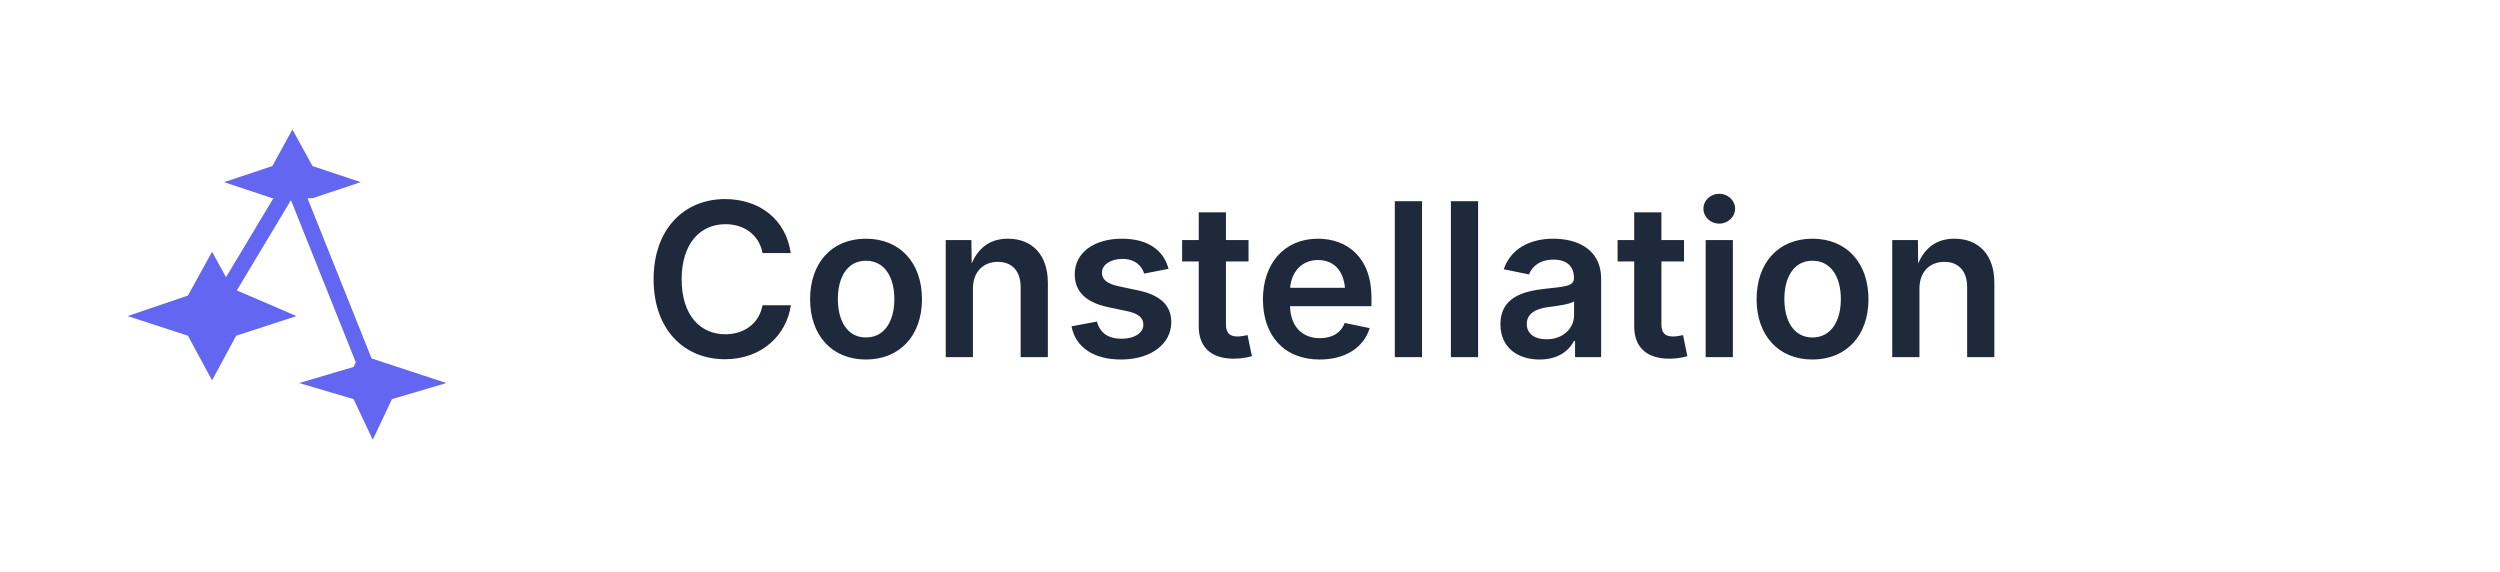
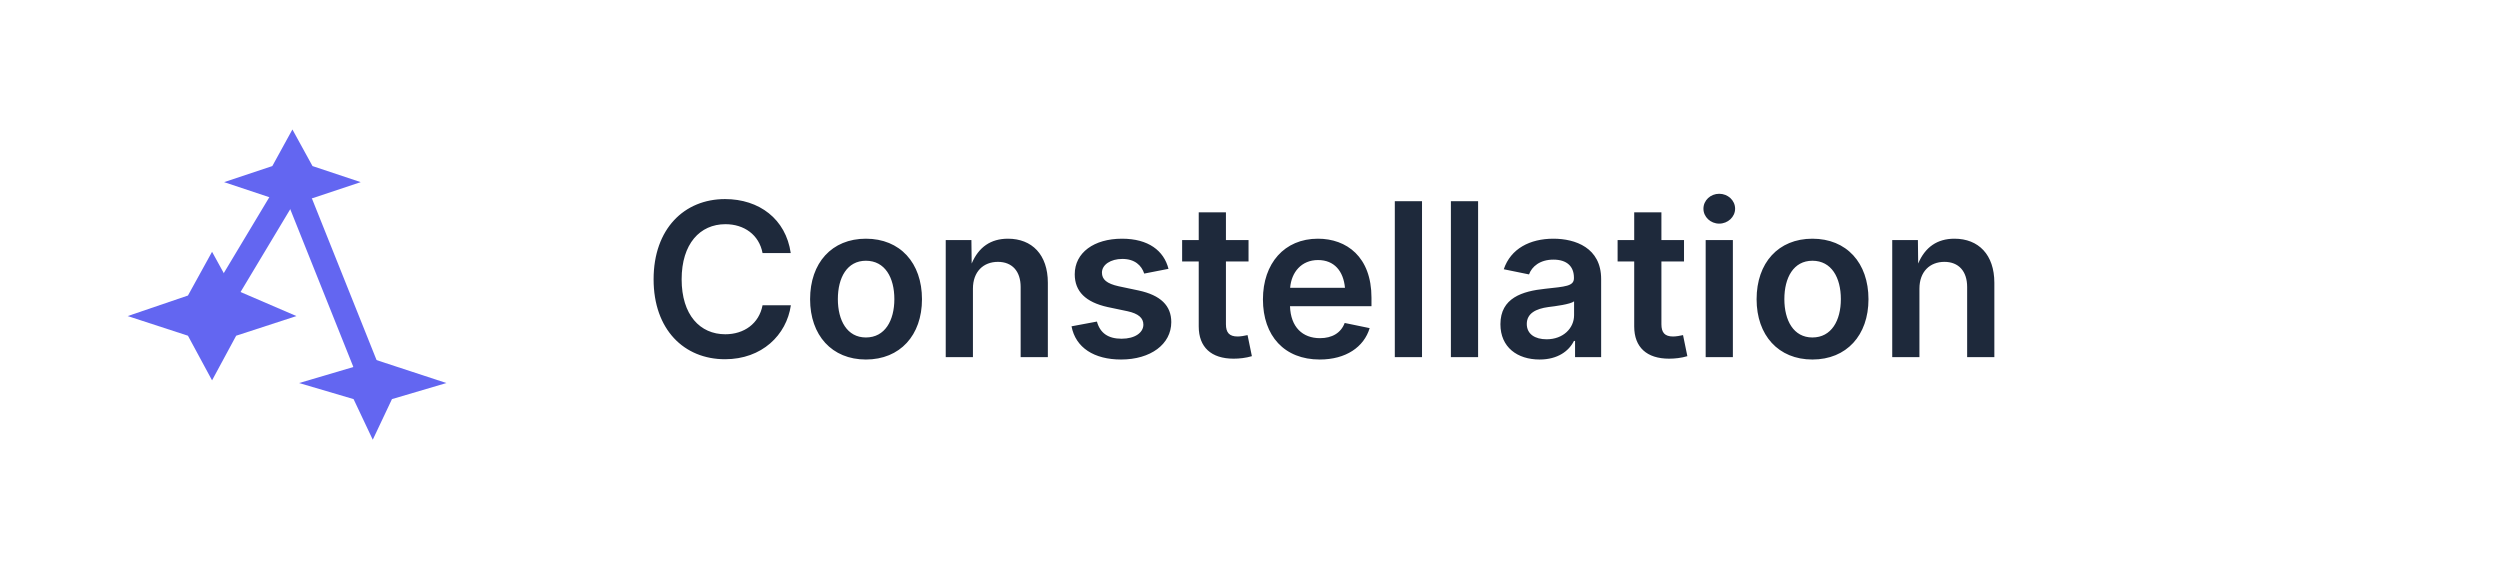
<svg xmlns="http://www.w3.org/2000/svg" viewBox="0 0 280 64" width="280" height="64">
  <g transform="translate(8, 8)">
    <polygon points="24.75,6.5 27,10.6 32.4,12.4 27,14.2 22.5,14.2 17.1,12.4 22.5,10.6" fill="#6366f1" />
    <polygon points="15.75,20.2 18,24.3 25.2,27.4 18.45,29.6 15.75,34.6 13.05,29.6 6.3,27.4 13.05,25.1" fill="#6366f1" />
    <polygon points="33.75,28.5 32.25,31.7 42,34.9 35.9,36.7 33.75,41.25 31.6,36.7 25.5,34.9 31.6,33.1" fill="#6366f1" />
-     <line x1="24.75" y1="12.4" x2="15.75" y2="27.4" stroke="#6366f1" stroke-width="1.8" stroke-linecap="round" />
-     <line x1="24.75" y1="12.4" x2="33.75" y2="34.9" stroke="#6366f1" stroke-width="1.8" stroke-linecap="round" />
+     <line x1="24.75" y1="12.4" x2="15.75" y2="27.4" stroke="#6366f1" stroke-width="2.7" stroke-linecap="round" />
+     <line x1="24.75" y1="12.4" x2="33.75" y2="34.9" stroke="#6366f1" stroke-width="2.7" stroke-linecap="round" />
  </g>
  <text x="72" y="40" font-family="system-ui, -apple-system, 'Segoe UI', sans-serif" font-size="24" font-weight="600" fill="#1e293b">
    Constellation
  </text>
</svg>
